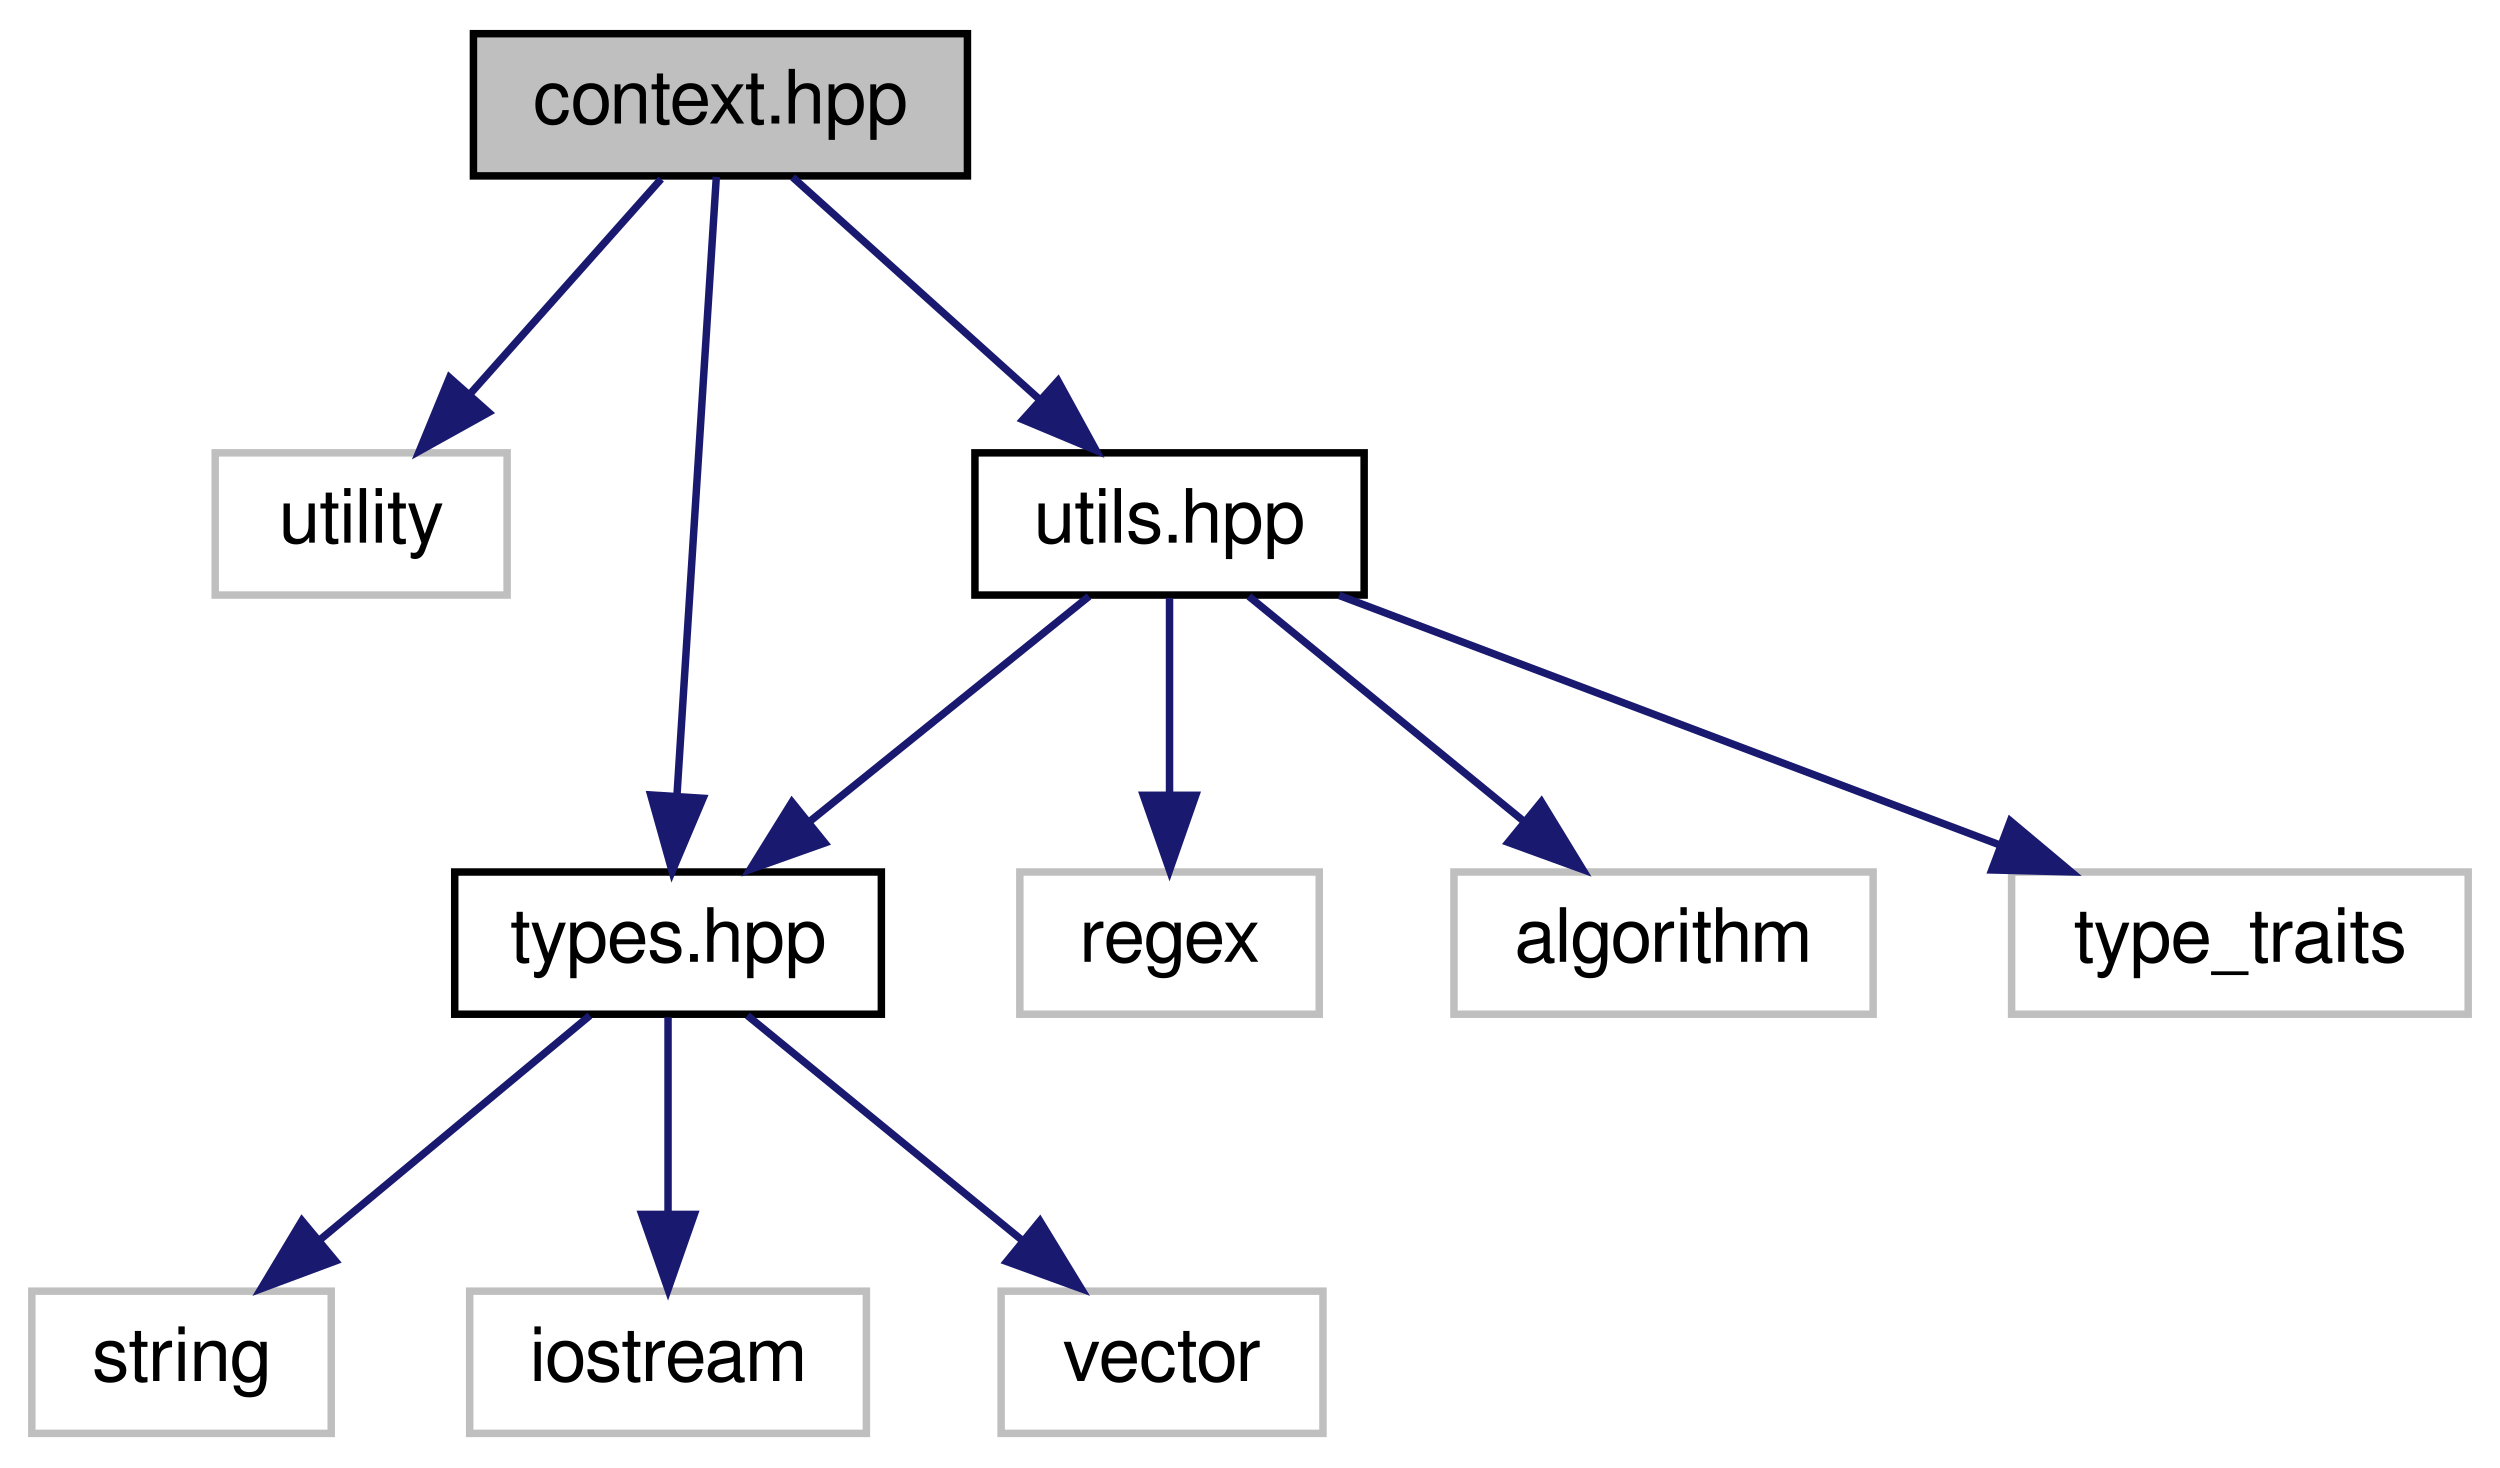
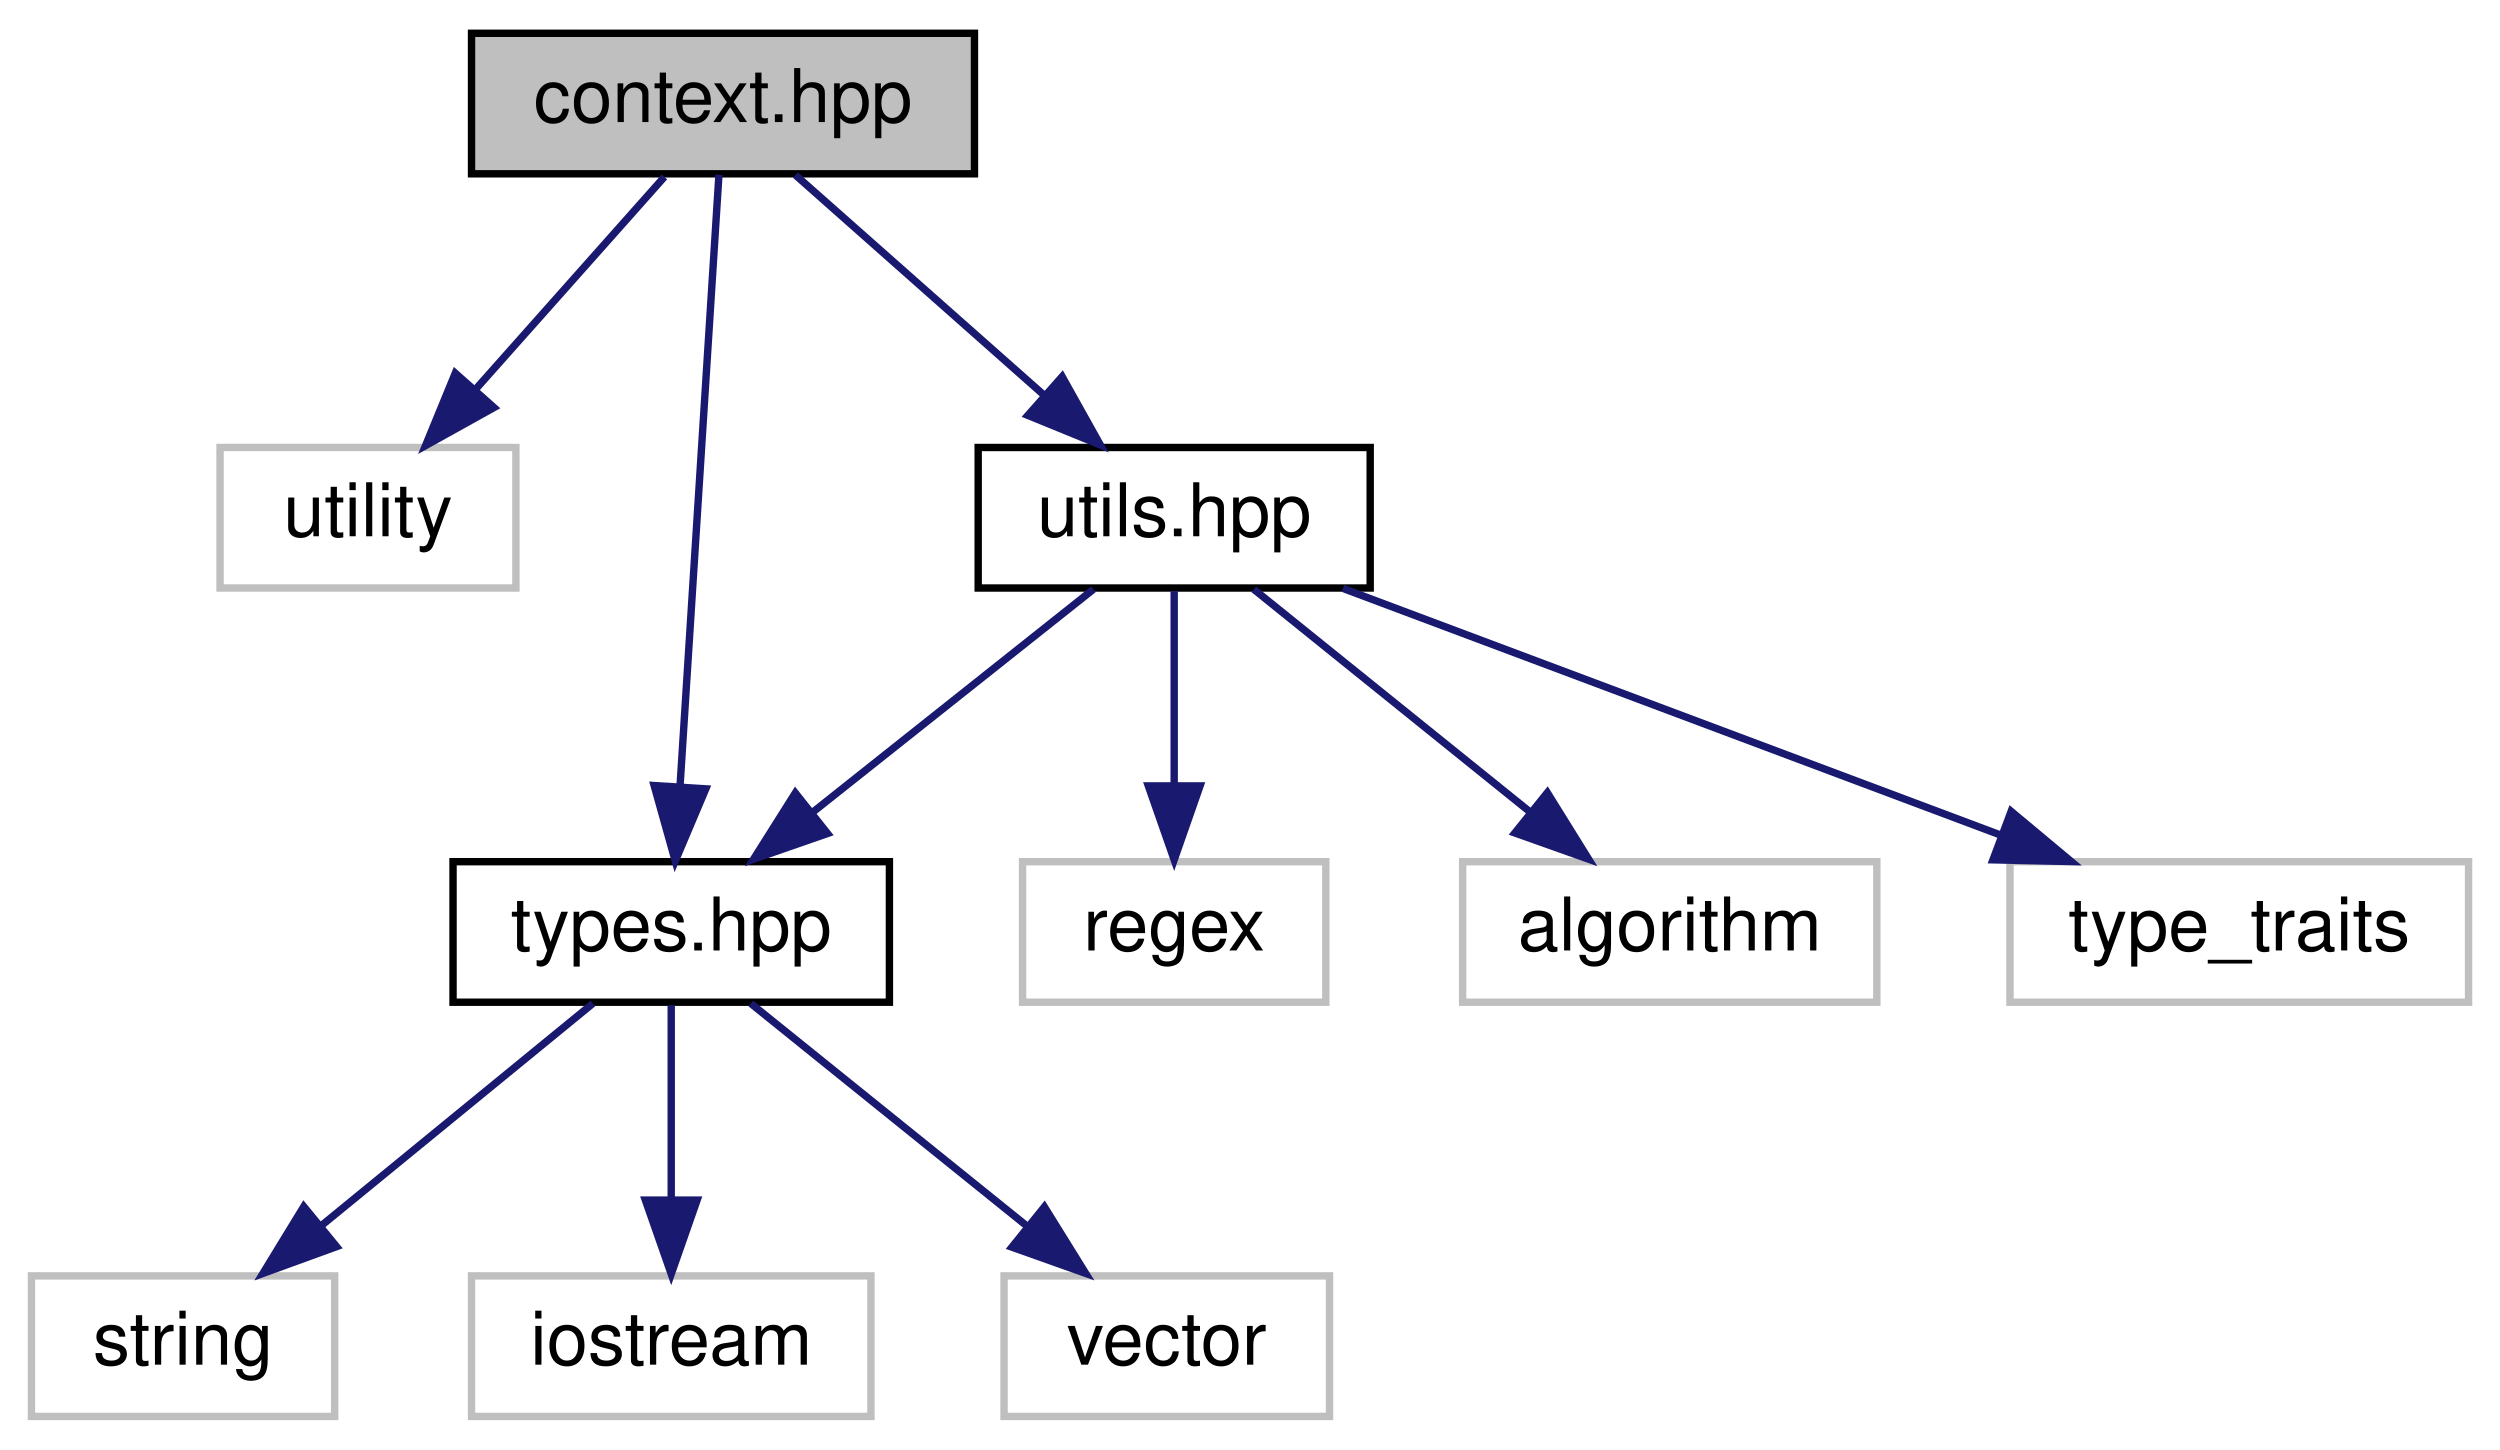
- <svg xmlns="http://www.w3.org/2000/svg" xmlns:xlink="http://www.w3.org/1999/xlink" width="334pt" height="196pt" viewBox="0.00 0.00 333.50 196.00">
+ <svg xmlns="http://www.w3.org/2000/svg" xmlns:xlink="http://www.w3.org/1999/xlink" width="338pt" height="196pt" viewBox="0.00 0.00 337.50 196.00">
  <g id="graph0" class="graph" transform="scale(1 1) rotate(0) translate(4 192)">
    <g id="node1" class="node">
-       <polygon fill="#bfbfbf" stroke="black" points="59,-168.5 59,-187.5 125,-187.5 125,-168.5 59,-168.5" />
-       <text text-anchor="middle" x="92" y="-175.5" font-family="FreeSans" font-size="10.00">context.hpp</text>
+       <polygon fill="#bfbfbf" stroke="black" points="59.5,-168.5 59.5,-187.5 127.5,-187.5 127.5,-168.5 59.5,-168.5" />
+       <text text-anchor="middle" x="93.5" y="-175.5" font-family="Helvetica,sans-Serif" font-size="10.00">context.hpp</text>
    </g>
    <g id="node2" class="node">
-       <polygon fill="none" stroke="#bfbfbf" points="24.5,-112.5 24.5,-131.5 63.5,-131.5 63.5,-112.5 24.5,-112.5" />
-       <text text-anchor="middle" x="44" y="-119.5" font-family="FreeSans" font-size="10.00">utility</text>
+       <polygon fill="none" stroke="#bfbfbf" points="25.5,-112.5 25.5,-131.5 65.5,-131.5 65.5,-112.5 25.5,-112.5" />
+       <text text-anchor="middle" x="45.5" y="-119.5" font-family="Helvetica,sans-Serif" font-size="10.00">utility</text>
    </g>
    <g id="edge1" class="edge">
-       <path fill="none" stroke="midnightblue" d="M84.074,-168.083C77.154,-160.298 66.935,-148.801 58.548,-139.367" />
-       <polygon fill="midnightblue" stroke="midnightblue" points="61.038,-136.9 51.779,-131.751 55.806,-141.55 61.038,-136.9" />
+       <path fill="none" stroke="midnightblue" d="M85.574,-168.083C78.654,-160.298 68.435,-148.801 60.048,-139.367" />
+       <polygon fill="midnightblue" stroke="midnightblue" points="62.538,-136.9 53.279,-131.751 57.306,-141.55 62.538,-136.9" />
    </g>
    <g id="node3" class="node">
      <g id="a_node3">
        <a xlink:href="utils_8hpp.html" target="_top" xlink:title="utils.hpp">
-           <polygon fill="none" stroke="black" points="126,-112.5 126,-131.5 178,-131.5 178,-112.5 126,-112.5" />
-           <text text-anchor="middle" x="152" y="-119.5" font-family="FreeSans" font-size="10.00">utils.hpp</text>
+           <polygon fill="none" stroke="black" points="128,-112.5 128,-131.5 181,-131.5 181,-112.5 128,-112.5" />
+           <text text-anchor="middle" x="154.5" y="-119.5" font-family="Helvetica,sans-Serif" font-size="10.00">utils.hpp</text>
        </a>
      </g>
    </g>
    <g id="edge2" class="edge">
-       <path fill="none" stroke="midnightblue" d="M101.64,-168.324C110.51,-160.341 123.875,-148.313 134.608,-138.653" />
-       <polygon fill="midnightblue" stroke="midnightblue" points="137.093,-141.125 142.185,-131.834 132.41,-135.922 137.093,-141.125" />
+       <path fill="none" stroke="midnightblue" d="M103.301,-168.324C112.318,-160.341 125.906,-148.313 136.818,-138.653" />
+       <polygon fill="midnightblue" stroke="midnightblue" points="139.353,-141.083 144.521,-131.834 134.713,-135.842 139.353,-141.083" />
    </g>
    <g id="node5" class="node">
      <g id="a_node5">
        <a xlink:href="types_8hpp.html" target="_top" xlink:title="types.hpp">
-           <polygon fill="none" stroke="black" points="56.5,-56.5 56.5,-75.5 113.5,-75.5 113.5,-56.5 56.5,-56.5" />
-           <text text-anchor="middle" x="85" y="-63.5" font-family="FreeSans" font-size="10.00">types.hpp</text>
+           <polygon fill="none" stroke="black" points="57,-56.5 57,-75.5 116,-75.5 116,-56.5 57,-56.5" />
+           <text text-anchor="middle" x="86.5" y="-63.5" font-family="Helvetica,sans-Serif" font-size="10.00">types.hpp</text>
        </a>
      </g>
    </g>
    <g id="edge10" class="edge">
-       <path fill="none" stroke="midnightblue" d="M91.451,-168.368C90.321,-150.617 87.715,-109.666 86.183,-85.597" />
-       <polygon fill="midnightblue" stroke="midnightblue" points="89.675,-85.349 85.547,-75.591 82.689,-85.793 89.675,-85.349" />
+       <path fill="none" stroke="midnightblue" d="M92.951,-168.368C91.821,-150.617 89.215,-109.666 87.683,-85.597" />
+       <polygon fill="midnightblue" stroke="midnightblue" points="91.175,-85.349 87.047,-75.591 84.189,-85.793 91.175,-85.349" />
    </g>
    <g id="node4" class="node">
-       <polygon fill="none" stroke="#bfbfbf" points="132,-56.5 132,-75.5 172,-75.5 172,-56.5 132,-56.5" />
-       <text text-anchor="middle" x="152" y="-63.5" font-family="FreeSans" font-size="10.00">regex</text>
+       <polygon fill="none" stroke="#bfbfbf" points="134,-56.5 134,-75.5 175,-75.5 175,-56.5 134,-56.5" />
+       <text text-anchor="middle" x="154.5" y="-63.5" font-family="Helvetica,sans-Serif" font-size="10.00">regex</text>
    </g>
    <g id="edge3" class="edge">
-       <path fill="none" stroke="midnightblue" d="M152,-112.083C152,-105.006 152,-94.861 152,-85.987" />
-       <polygon fill="midnightblue" stroke="midnightblue" points="155.5,-85.751 152,-75.751 148.5,-85.751 155.5,-85.751" />
+       <path fill="none" stroke="midnightblue" d="M154.5,-112.083C154.5,-105.006 154.5,-94.861 154.5,-85.987" />
+       <polygon fill="midnightblue" stroke="midnightblue" points="158,-85.751 154.5,-75.751 151,-85.751 158,-85.751" />
    </g>
    <g id="edge4" class="edge">
-       <path fill="none" stroke="midnightblue" d="M141.235,-112.324C131.234,-104.263 116.113,-92.076 104.07,-82.37" />
-       <polygon fill="midnightblue" stroke="midnightblue" points="105.943,-79.384 95.961,-75.834 101.55,-84.834 105.943,-79.384" />
+       <path fill="none" stroke="midnightblue" d="M143.575,-112.324C133.325,-104.185 117.779,-91.84 105.499,-82.087" />
+       <polygon fill="midnightblue" stroke="midnightblue" points="107.632,-79.312 97.624,-75.834 103.279,-84.794 107.632,-79.312" />
    </g>
    <g id="node9" class="node">
-       <polygon fill="none" stroke="#bfbfbf" points="190,-56.5 190,-75.5 246,-75.5 246,-56.5 190,-56.5" />
-       <text text-anchor="middle" x="218" y="-63.5" font-family="FreeSans" font-size="10.00">algorithm</text>
+       <polygon fill="none" stroke="#bfbfbf" points="193.5,-56.5 193.5,-75.5 249.5,-75.5 249.5,-56.5 193.5,-56.5" />
+       <text text-anchor="middle" x="221.5" y="-63.5" font-family="Helvetica,sans-Serif" font-size="10.00">algorithm</text>
    </g>
    <g id="edge8" class="edge">
-       <path fill="none" stroke="midnightblue" d="M162.604,-112.324C172.456,-104.263 187.351,-92.076 199.215,-82.37" />
-       <polygon fill="midnightblue" stroke="midnightblue" points="201.68,-84.875 207.203,-75.834 197.247,-79.457 201.68,-84.875" />
+       <path fill="none" stroke="midnightblue" d="M165.265,-112.324C175.266,-104.263 190.387,-92.076 202.43,-82.37" />
+       <polygon fill="midnightblue" stroke="midnightblue" points="204.95,-84.834 210.539,-75.834 200.557,-79.384 204.95,-84.834" />
    </g>
    <g id="node10" class="node">
-       <polygon fill="none" stroke="#bfbfbf" points="264.5,-56.5 264.5,-75.5 325.5,-75.5 325.5,-56.5 264.5,-56.5" />
-       <text text-anchor="middle" x="295" y="-63.5" font-family="FreeSans" font-size="10.00">type_traits</text>
+       <polygon fill="none" stroke="#bfbfbf" points="267.5,-56.5 267.5,-75.5 329.5,-75.5 329.5,-56.5 267.5,-56.5" />
+       <text text-anchor="middle" x="298.5" y="-63.5" font-family="Helvetica,sans-Serif" font-size="10.00">type_traits</text>
    </g>
    <g id="edge9" class="edge">
-       <path fill="none" stroke="midnightblue" d="M174.659,-112.444C198.402,-103.478 235.909,-89.314 262.738,-79.183" />
-       <polygon fill="midnightblue" stroke="midnightblue" points="264.329,-82.323 272.447,-75.516 261.856,-75.775 264.329,-82.323" />
+       <path fill="none" stroke="midnightblue" d="M177.317,-112.444C201.332,-103.438 239.329,-89.189 266.369,-79.049" />
+       <polygon fill="midnightblue" stroke="midnightblue" points="267.655,-82.305 275.79,-75.516 265.197,-75.751 267.655,-82.305" />
    </g>
    <g id="node6" class="node">
-       <polygon fill="none" stroke="#bfbfbf" points="0,-0.5 0,-19.5 40,-19.5 40,-0.5 0,-0.5" />
-       <text text-anchor="middle" x="20" y="-7.5" font-family="FreeSans" font-size="10.00">string</text>
+       <polygon fill="none" stroke="#bfbfbf" points="0,-0.5 0,-19.5 41,-19.5 41,-0.5 0,-0.5" />
+       <text text-anchor="middle" x="20.5" y="-7.5" font-family="Helvetica,sans-Serif" font-size="10.00">string</text>
    </g>
    <g id="edge5" class="edge">
-       <path fill="none" stroke="midnightblue" d="M74.557,-56.324C64.854,-48.263 50.185,-36.077 38.5,-26.369" />
-       <polygon fill="midnightblue" stroke="midnightblue" points="40.562,-23.532 30.633,-19.834 36.089,-28.916 40.562,-23.532" />
+       <path fill="none" stroke="midnightblue" d="M75.896,-56.324C66.044,-48.263 51.149,-36.077 39.285,-26.369" />
+       <polygon fill="midnightblue" stroke="midnightblue" points="41.253,-23.457 31.297,-19.834 36.82,-28.875 41.253,-23.457" />
    </g>
    <g id="node7" class="node">
-       <polygon fill="none" stroke="#bfbfbf" points="58.5,-0.5 58.5,-19.5 111.5,-19.5 111.5,-0.5 58.5,-0.5" />
-       <text text-anchor="middle" x="85" y="-7.5" font-family="FreeSans" font-size="10.00">iostream</text>
+       <polygon fill="none" stroke="#bfbfbf" points="59.5,-0.5 59.5,-19.5 113.5,-19.5 113.5,-0.5 59.5,-0.5" />
+       <text text-anchor="middle" x="86.5" y="-7.5" font-family="Helvetica,sans-Serif" font-size="10.00">iostream</text>
    </g>
    <g id="edge6" class="edge">
-       <path fill="none" stroke="midnightblue" d="M85,-56.083C85,-49.006 85,-38.861 85,-29.986" />
-       <polygon fill="midnightblue" stroke="midnightblue" points="88.5,-29.751 85,-19.751 81.5,-29.751 88.5,-29.751" />
+       <path fill="none" stroke="midnightblue" d="M86.5,-56.083C86.5,-49.006 86.5,-38.861 86.5,-29.986" />
+       <polygon fill="midnightblue" stroke="midnightblue" points="90,-29.751 86.5,-19.751 83,-29.751 90,-29.751" />
    </g>
    <g id="node8" class="node">
-       <polygon fill="none" stroke="#bfbfbf" points="129.5,-0.5 129.5,-19.5 172.5,-19.5 172.5,-0.5 129.5,-0.5" />
-       <text text-anchor="middle" x="151" y="-7.5" font-family="FreeSans" font-size="10.00">vector</text>
+       <polygon fill="none" stroke="#bfbfbf" points="131.5,-0.5 131.5,-19.5 175.5,-19.5 175.5,-0.5 131.5,-0.5" />
+       <text text-anchor="middle" x="153.5" y="-7.5" font-family="Helvetica,sans-Serif" font-size="10.00">vector</text>
    </g>
    <g id="edge7" class="edge">
-       <path fill="none" stroke="midnightblue" d="M95.604,-56.324C105.456,-48.263 120.351,-36.077 132.215,-26.369" />
-       <polygon fill="midnightblue" stroke="midnightblue" points="134.68,-28.875 140.203,-19.834 130.247,-23.457 134.68,-28.875" />
+       <path fill="none" stroke="midnightblue" d="M97.265,-56.324C107.266,-48.263 122.387,-36.077 134.43,-26.369" />
+       <polygon fill="midnightblue" stroke="midnightblue" points="136.95,-28.834 142.539,-19.834 132.557,-23.384 136.95,-28.834" />
    </g>
  </g>
</svg>
